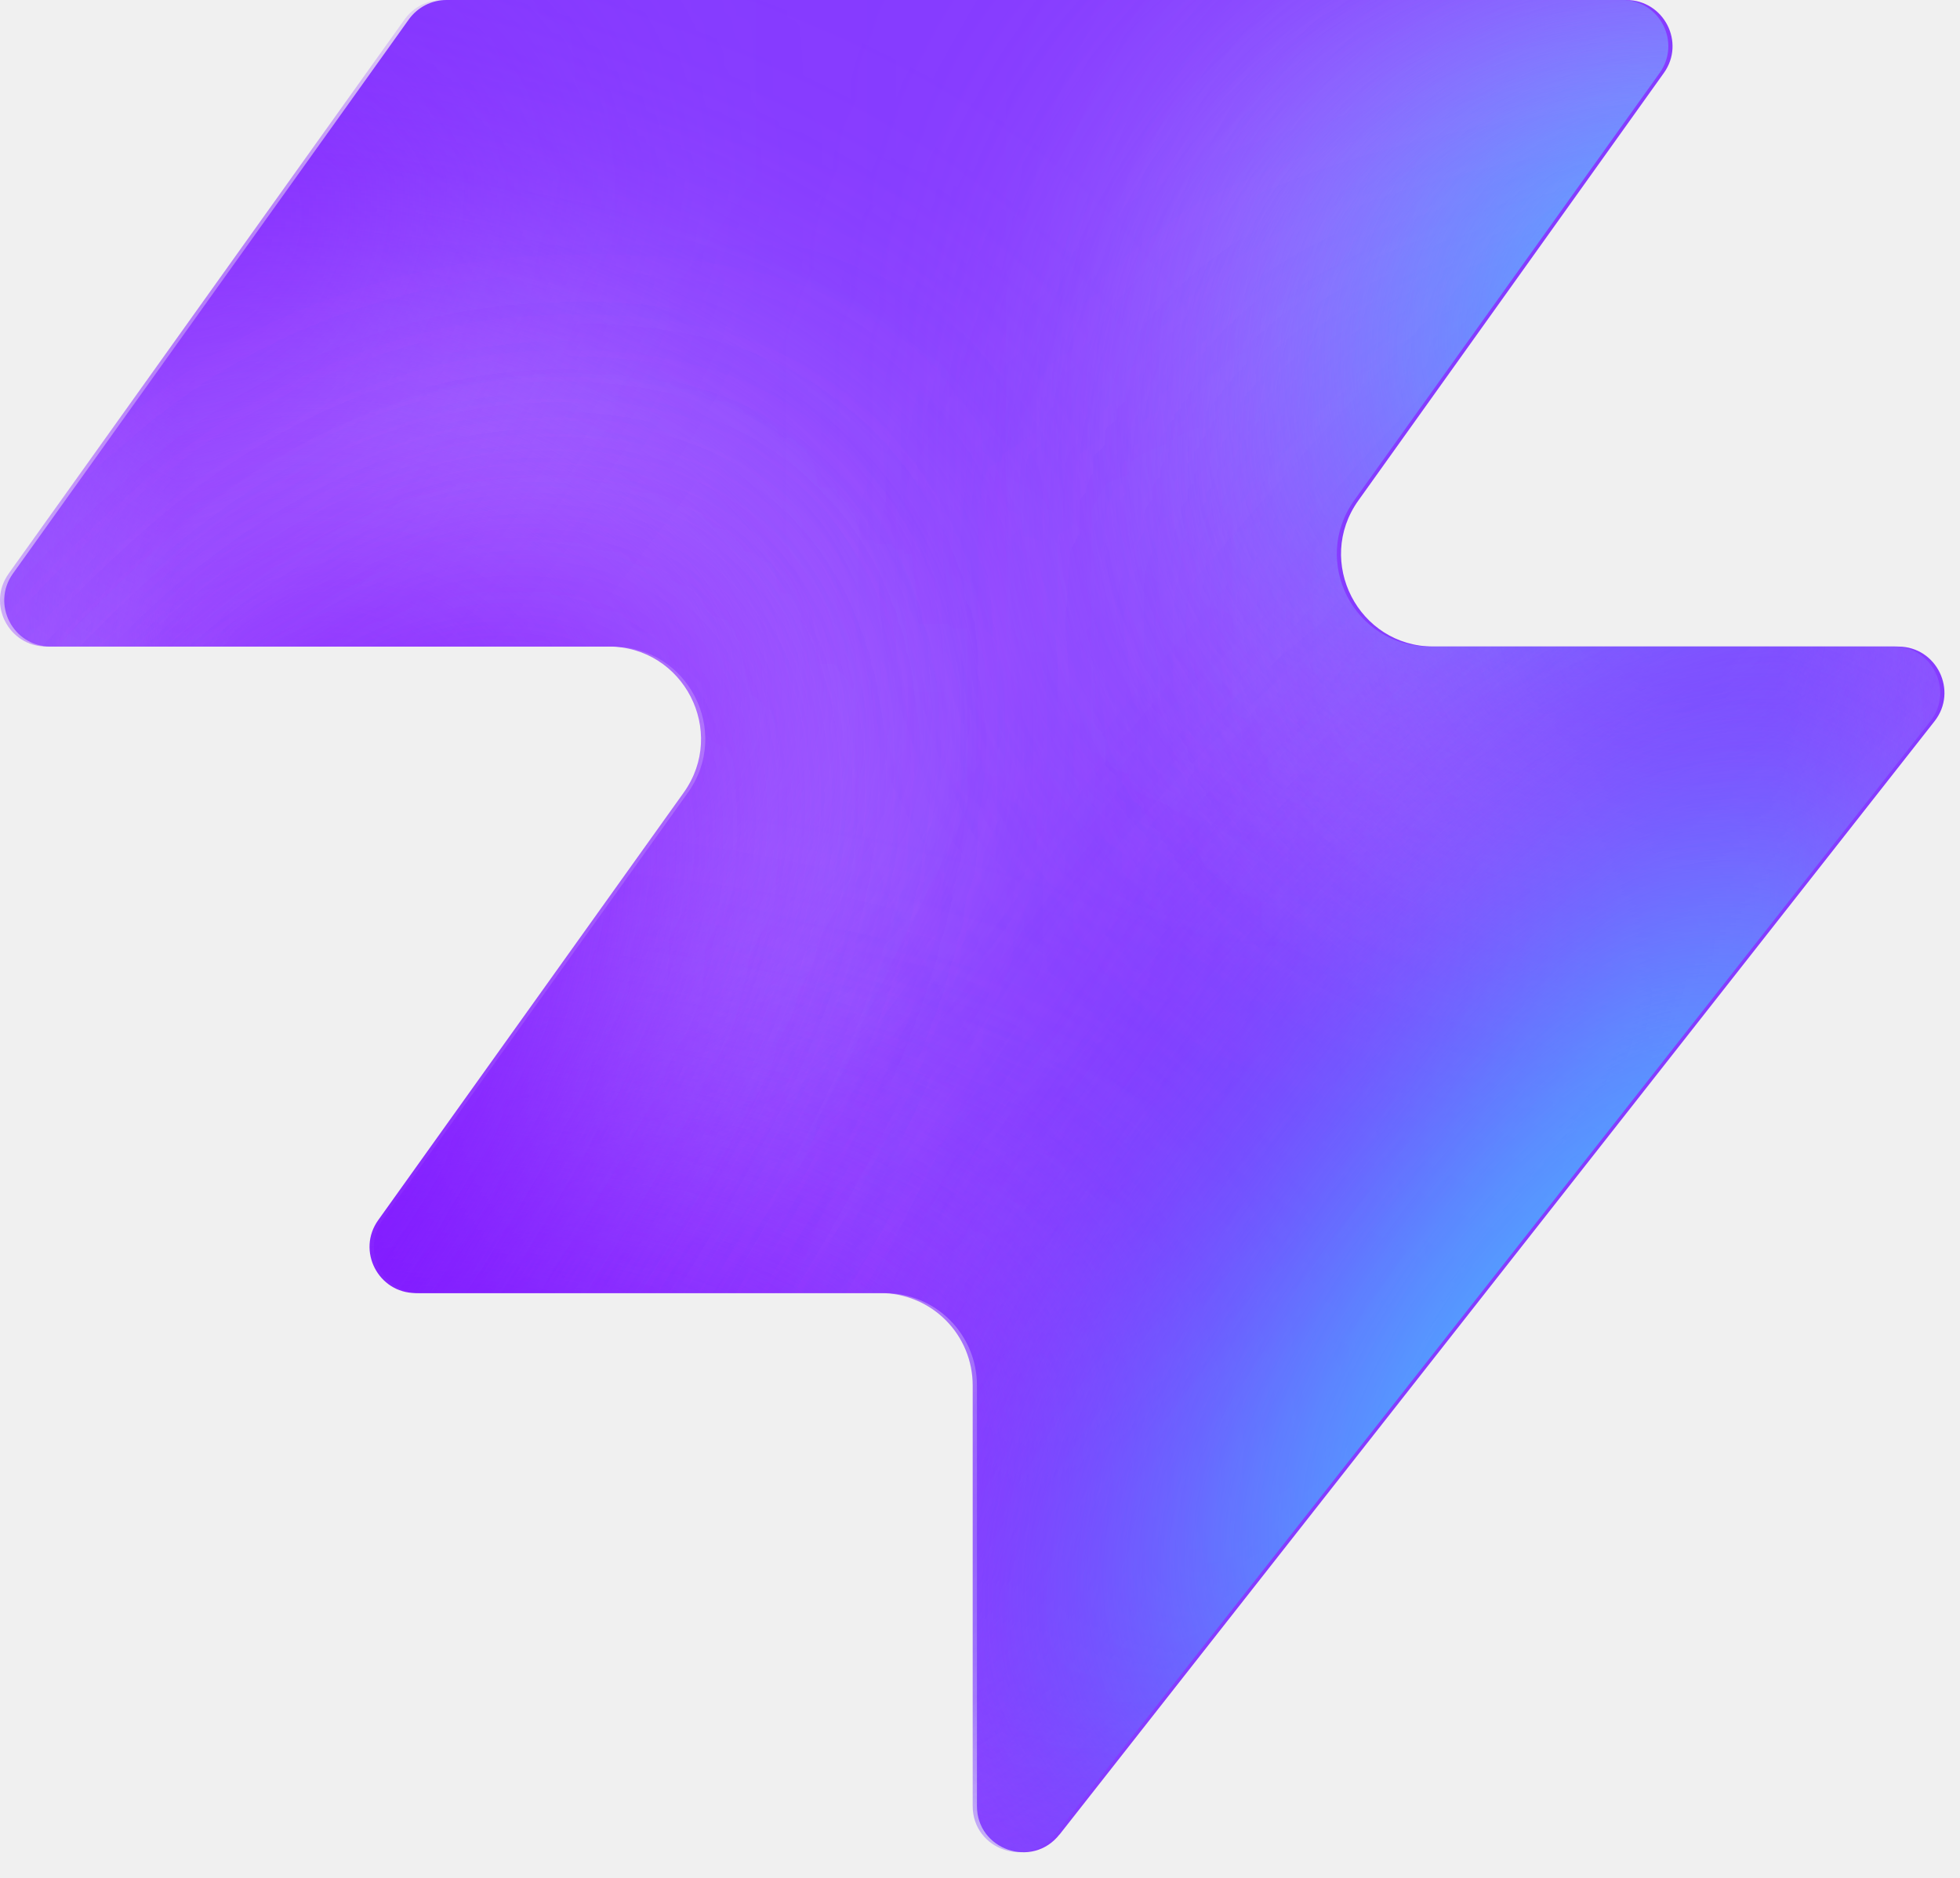
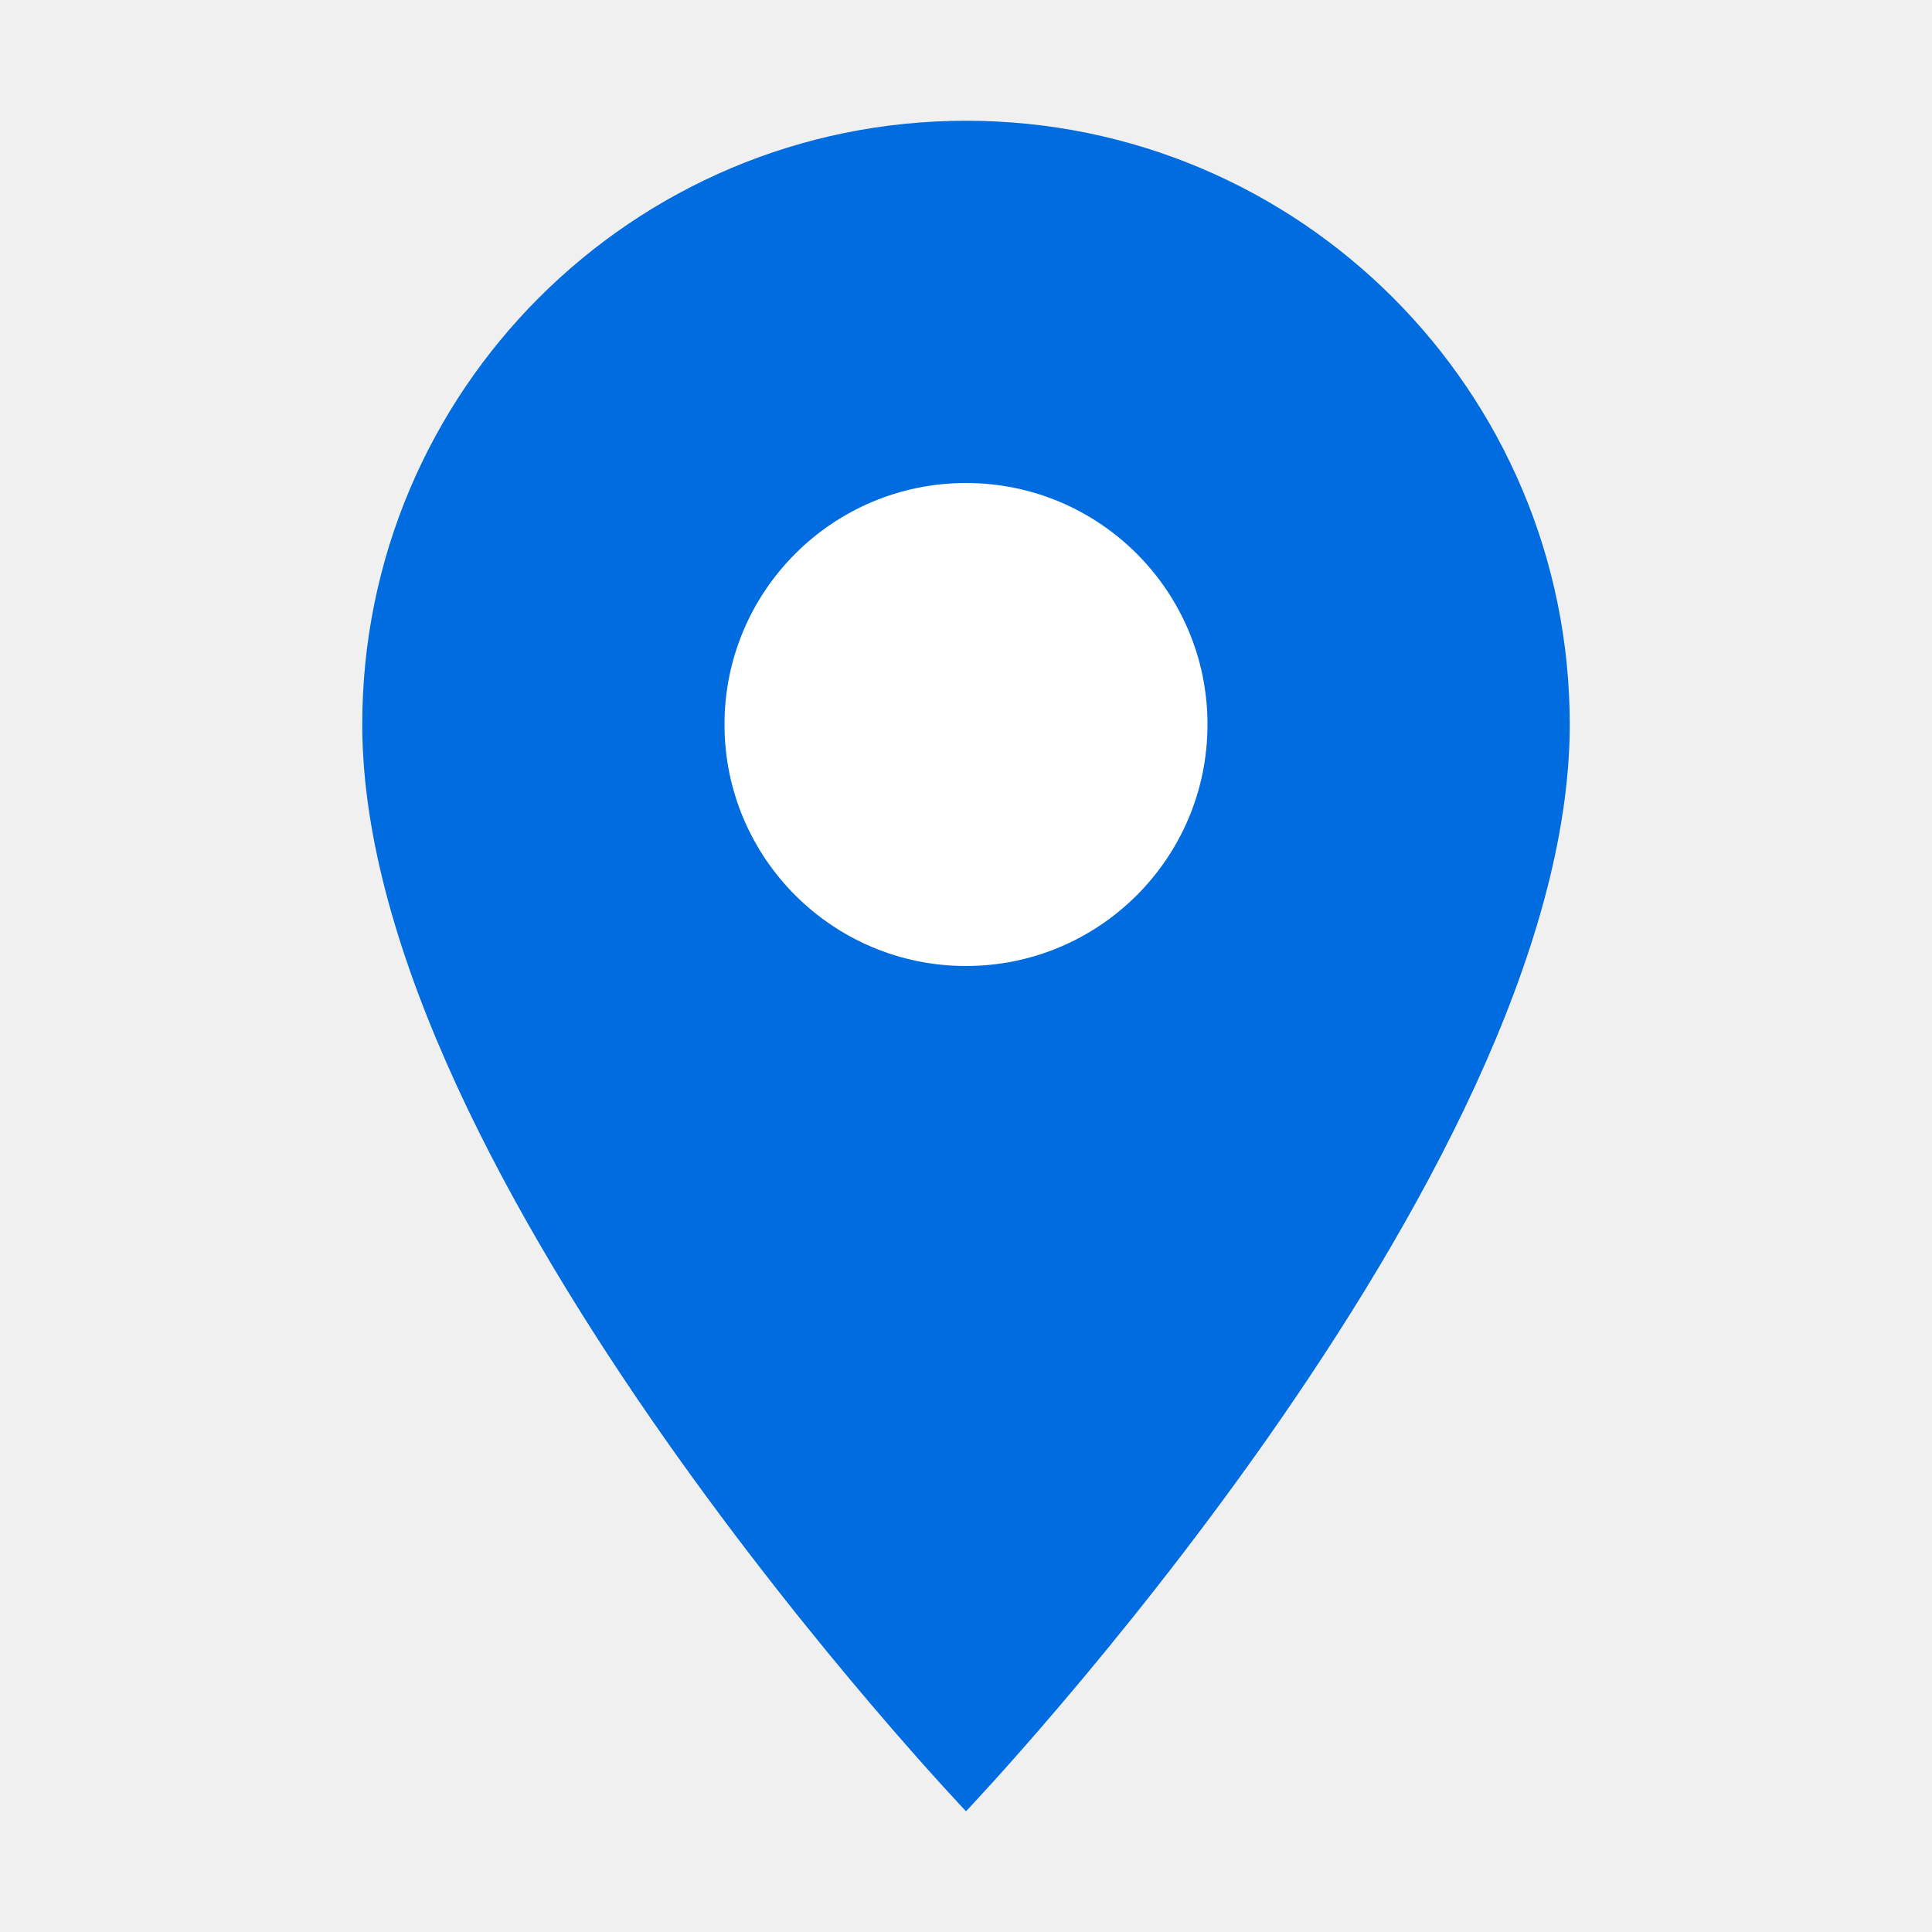
- <svg xmlns="http://www.w3.org/2000/svg" width="48" height="46" fill="none" viewBox="0 0 48 46">
-   <path fill="#863bff" d="M25.946 44.938c-.664.845-2.021.375-2.021-.698V33.937a2.26 2.26 0 0 0-2.262-2.262H10.287c-.92 0-1.456-1.04-.92-1.788l7.48-10.471c1.07-1.497 0-3.578-1.842-3.578H1.237c-.92 0-1.456-1.04-.92-1.788L10.013.474c.214-.297.556-.474.92-.474h28.894c.92 0 1.456 1.04.92 1.788l-7.48 10.471c-1.07 1.498 0 3.579 1.842 3.579h11.377c.943 0 1.473 1.088.89 1.83L25.947 44.94z" style="fill:#863bff;fill:color(display-p3 .525 .23 1);fill-opacity:1" />
-   <mask id="a" width="48" height="46" x="0" y="0" maskUnits="userSpaceOnUse" style="mask-type:alpha">
-     <path fill="#000" d="M25.842 44.938c-.664.844-2.021.375-2.021-.698V33.937a2.26 2.26 0 0 0-2.262-2.262H10.183c-.92 0-1.456-1.04-.92-1.788l7.48-10.471c1.07-1.498 0-3.579-1.842-3.579H1.133c-.92 0-1.456-1.04-.92-1.787L9.91.473c.214-.297.556-.474.92-.474h28.894c.92 0 1.456 1.04.92 1.788l-7.48 10.471c-1.07 1.498 0 3.578 1.842 3.578h11.377c.943 0 1.473 1.088.89 1.832L25.843 44.94z" style="fill:#000;fill-opacity:1" />
-   </mask>
-   <g mask="url(#a)">
-     <g filter="url(#b)">
-       <ellipse cx="5.508" cy="14.704" fill="#ede6ff" rx="5.508" ry="14.704" style="fill:#ede6ff;fill:color(display-p3 .927 .903 1);fill-opacity:1" transform="matrix(.00324 1 1 -.00324 -4.47 31.516)" />
-     </g>
-     <g filter="url(#c)">
-       <ellipse cx="10.399" cy="29.851" fill="#ede6ff" rx="10.399" ry="29.851" style="fill:#ede6ff;fill:color(display-p3 .927 .903 1);fill-opacity:1" transform="matrix(.00324 1 1 -.00324 -39.328 7.883)" />
-     </g>
-     <g filter="url(#d)">
-       <ellipse cx="5.508" cy="30.487" fill="#7e14ff" rx="5.508" ry="30.487" style="fill:#7e14ff;fill:color(display-p3 .492 .077 1);fill-opacity:1" transform="rotate(89.814 -25.913 -14.639)scale(1 -1)" />
-     </g>
-     <g filter="url(#e)">
-       <ellipse cx="5.508" cy="30.599" fill="#7e14ff" rx="5.508" ry="30.599" style="fill:#7e14ff;fill:color(display-p3 .492 .077 1);fill-opacity:1" transform="rotate(89.814 -32.644 -3.334)scale(1 -1)" />
-     </g>
-     <g filter="url(#f)">
-       <ellipse cx="5.508" cy="30.599" fill="#7e14ff" rx="5.508" ry="30.599" style="fill:#7e14ff;fill:color(display-p3 .492 .077 1);fill-opacity:1" transform="matrix(.00324 1 1 -.00324 -34.34 30.47)" />
-     </g>
-     <g filter="url(#g)">
-       <ellipse cx="14.072" cy="22.078" fill="#ede6ff" rx="14.072" ry="22.078" style="fill:#ede6ff;fill:color(display-p3 .927 .903 1);fill-opacity:1" transform="rotate(93.35 24.506 48.493)scale(-1 1)" />
-     </g>
-     <g filter="url(#h)">
-       <ellipse cx="3.47" cy="21.501" fill="#7e14ff" rx="3.47" ry="21.501" style="fill:#7e14ff;fill:color(display-p3 .492 .077 1);fill-opacity:1" transform="rotate(89.009 28.708 47.59)scale(-1 1)" />
-     </g>
-     <g filter="url(#i)">
-       <ellipse cx="3.47" cy="21.501" fill="#7e14ff" rx="3.47" ry="21.501" style="fill:#7e14ff;fill:color(display-p3 .492 .077 1);fill-opacity:1" transform="rotate(89.009 28.708 47.59)scale(-1 1)" />
-     </g>
-     <g filter="url(#j)">
-       <ellipse cx=".387" cy="8.972" fill="#7e14ff" rx="4.407" ry="29.108" style="fill:#7e14ff;fill:color(display-p3 .492 .077 1);fill-opacity:1" transform="rotate(39.51 .387 8.972)" />
-     </g>
-     <g filter="url(#k)">
-       <ellipse cx="47.523" cy="-6.092" fill="#7e14ff" rx="4.407" ry="29.108" style="fill:#7e14ff;fill:color(display-p3 .492 .077 1);fill-opacity:1" transform="rotate(37.892 47.523 -6.092)" />
-     </g>
-     <g filter="url(#l)">
-       <ellipse cx="41.412" cy="6.333" fill="#47bfff" rx="5.971" ry="9.665" style="fill:#47bfff;fill:color(display-p3 .28 .748 1);fill-opacity:1" transform="rotate(37.892 41.412 6.333)" />
-     </g>
-     <g filter="url(#m)">
-       <ellipse cx="-1.879" cy="38.332" fill="#7e14ff" rx="4.407" ry="29.108" style="fill:#7e14ff;fill:color(display-p3 .492 .077 1);fill-opacity:1" transform="rotate(37.892 -1.88 38.332)" />
-     </g>
-     <g filter="url(#n)">
-       <ellipse cx="-1.879" cy="38.332" fill="#7e14ff" rx="4.407" ry="29.108" style="fill:#7e14ff;fill:color(display-p3 .492 .077 1);fill-opacity:1" transform="rotate(37.892 -1.88 38.332)" />
-     </g>
-     <g filter="url(#o)">
-       <ellipse cx="35.651" cy="29.907" fill="#7e14ff" rx="4.407" ry="29.108" style="fill:#7e14ff;fill:color(display-p3 .492 .077 1);fill-opacity:1" transform="rotate(37.892 35.651 29.907)" />
-     </g>
-     <g filter="url(#p)">
-       <ellipse cx="38.418" cy="32.4" fill="#47bfff" rx="5.971" ry="15.297" style="fill:#47bfff;fill:color(display-p3 .28 .748 1);fill-opacity:1" transform="rotate(37.892 38.418 32.4)" />
-     </g>
-   </g>
-   <defs>
-     <filter id="b" width="60.045" height="41.654" x="-19.77" y="16.149" color-interpolation-filters="sRGB" filterUnits="userSpaceOnUse">
-       <feFlood flood-opacity="0" result="BackgroundImageFix" />
-       <feBlend in="SourceGraphic" in2="BackgroundImageFix" result="shape" />
-       <feGaussianBlur result="effect1_foregroundBlur_2002_17158" stdDeviation="7.659" />
-     </filter>
-     <filter id="c" width="90.34" height="51.437" x="-54.613" y="-7.533" color-interpolation-filters="sRGB" filterUnits="userSpaceOnUse">
-       <feFlood flood-opacity="0" result="BackgroundImageFix" />
-       <feBlend in="SourceGraphic" in2="BackgroundImageFix" result="shape" />
-       <feGaussianBlur result="effect1_foregroundBlur_2002_17158" stdDeviation="7.659" />
-     </filter>
-     <filter id="d" width="79.355" height="29.4" x="-49.64" y="2.03" color-interpolation-filters="sRGB" filterUnits="userSpaceOnUse">
-       <feFlood flood-opacity="0" result="BackgroundImageFix" />
-       <feBlend in="SourceGraphic" in2="BackgroundImageFix" result="shape" />
-       <feGaussianBlur result="effect1_foregroundBlur_2002_17158" stdDeviation="4.596" />
-     </filter>
-     <filter id="e" width="79.579" height="29.4" x="-45.045" y="20.029" color-interpolation-filters="sRGB" filterUnits="userSpaceOnUse">
-       <feFlood flood-opacity="0" result="BackgroundImageFix" />
-       <feBlend in="SourceGraphic" in2="BackgroundImageFix" result="shape" />
-       <feGaussianBlur result="effect1_foregroundBlur_2002_17158" stdDeviation="4.596" />
-     </filter>
-     <filter id="f" width="79.579" height="29.4" x="-43.513" y="21.178" color-interpolation-filters="sRGB" filterUnits="userSpaceOnUse">
-       <feFlood flood-opacity="0" result="BackgroundImageFix" />
-       <feBlend in="SourceGraphic" in2="BackgroundImageFix" result="shape" />
-       <feGaussianBlur result="effect1_foregroundBlur_2002_17158" stdDeviation="4.596" />
-     </filter>
-     <filter id="g" width="74.749" height="58.852" x="15.756" y="-17.901" color-interpolation-filters="sRGB" filterUnits="userSpaceOnUse">
-       <feFlood flood-opacity="0" result="BackgroundImageFix" />
-       <feBlend in="SourceGraphic" in2="BackgroundImageFix" result="shape" />
-       <feGaussianBlur result="effect1_foregroundBlur_2002_17158" stdDeviation="7.659" />
-     </filter>
-     <filter id="h" width="61.377" height="25.362" x="23.548" y="2.284" color-interpolation-filters="sRGB" filterUnits="userSpaceOnUse">
-       <feFlood flood-opacity="0" result="BackgroundImageFix" />
-       <feBlend in="SourceGraphic" in2="BackgroundImageFix" result="shape" />
-       <feGaussianBlur result="effect1_foregroundBlur_2002_17158" stdDeviation="4.596" />
-     </filter>
-     <filter id="i" width="61.377" height="25.362" x="23.548" y="2.284" color-interpolation-filters="sRGB" filterUnits="userSpaceOnUse">
-       <feFlood flood-opacity="0" result="BackgroundImageFix" />
-       <feBlend in="SourceGraphic" in2="BackgroundImageFix" result="shape" />
-       <feGaussianBlur result="effect1_foregroundBlur_2002_17158" stdDeviation="4.596" />
-     </filter>
-     <filter id="j" width="56.045" height="63.649" x="-27.636" y="-22.853" color-interpolation-filters="sRGB" filterUnits="userSpaceOnUse">
-       <feFlood flood-opacity="0" result="BackgroundImageFix" />
-       <feBlend in="SourceGraphic" in2="BackgroundImageFix" result="shape" />
-       <feGaussianBlur result="effect1_foregroundBlur_2002_17158" stdDeviation="4.596" />
-     </filter>
-     <filter id="k" width="54.814" height="64.646" x="20.116" y="-38.415" color-interpolation-filters="sRGB" filterUnits="userSpaceOnUse">
-       <feFlood flood-opacity="0" result="BackgroundImageFix" />
-       <feBlend in="SourceGraphic" in2="BackgroundImageFix" result="shape" />
-       <feGaussianBlur result="effect1_foregroundBlur_2002_17158" stdDeviation="4.596" />
-     </filter>
-     <filter id="l" width="33.541" height="35.313" x="24.641" y="-11.323" color-interpolation-filters="sRGB" filterUnits="userSpaceOnUse">
-       <feFlood flood-opacity="0" result="BackgroundImageFix" />
-       <feBlend in="SourceGraphic" in2="BackgroundImageFix" result="shape" />
-       <feGaussianBlur result="effect1_foregroundBlur_2002_17158" stdDeviation="4.596" />
-     </filter>
-     <filter id="m" width="54.814" height="64.646" x="-29.286" y="6.009" color-interpolation-filters="sRGB" filterUnits="userSpaceOnUse">
-       <feFlood flood-opacity="0" result="BackgroundImageFix" />
-       <feBlend in="SourceGraphic" in2="BackgroundImageFix" result="shape" />
-       <feGaussianBlur result="effect1_foregroundBlur_2002_17158" stdDeviation="4.596" />
-     </filter>
-     <filter id="n" width="54.814" height="64.646" x="-29.286" y="6.009" color-interpolation-filters="sRGB" filterUnits="userSpaceOnUse">
-       <feFlood flood-opacity="0" result="BackgroundImageFix" />
-       <feBlend in="SourceGraphic" in2="BackgroundImageFix" result="shape" />
-       <feGaussianBlur result="effect1_foregroundBlur_2002_17158" stdDeviation="4.596" />
-     </filter>
-     <filter id="o" width="54.814" height="64.646" x="8.244" y="-2.416" color-interpolation-filters="sRGB" filterUnits="userSpaceOnUse">
-       <feFlood flood-opacity="0" result="BackgroundImageFix" />
-       <feBlend in="SourceGraphic" in2="BackgroundImageFix" result="shape" />
-       <feGaussianBlur result="effect1_foregroundBlur_2002_17158" stdDeviation="4.596" />
-     </filter>
-     <filter id="p" width="39.409" height="43.623" x="18.713" y="10.588" color-interpolation-filters="sRGB" filterUnits="userSpaceOnUse">
-       <feFlood flood-opacity="0" result="BackgroundImageFix" />
-       <feBlend in="SourceGraphic" in2="BackgroundImageFix" result="shape" />
-       <feGaussianBlur result="effect1_foregroundBlur_2002_17158" stdDeviation="4.596" />
-     </filter>
-   </defs>
+ <svg xmlns="http://www.w3.org/2000/svg" width="32" height="32" viewBox="0 0 32 32">
+   <path fill="#006ce0" d="M16 2a10 10 0 0 0-10 10c0 7.5 10 18 10 18s10-10.5 10-18A10 10 0 0 0 16 2z" />
+   <circle cx="16" cy="12" r="4" fill="#fff" />
</svg>
